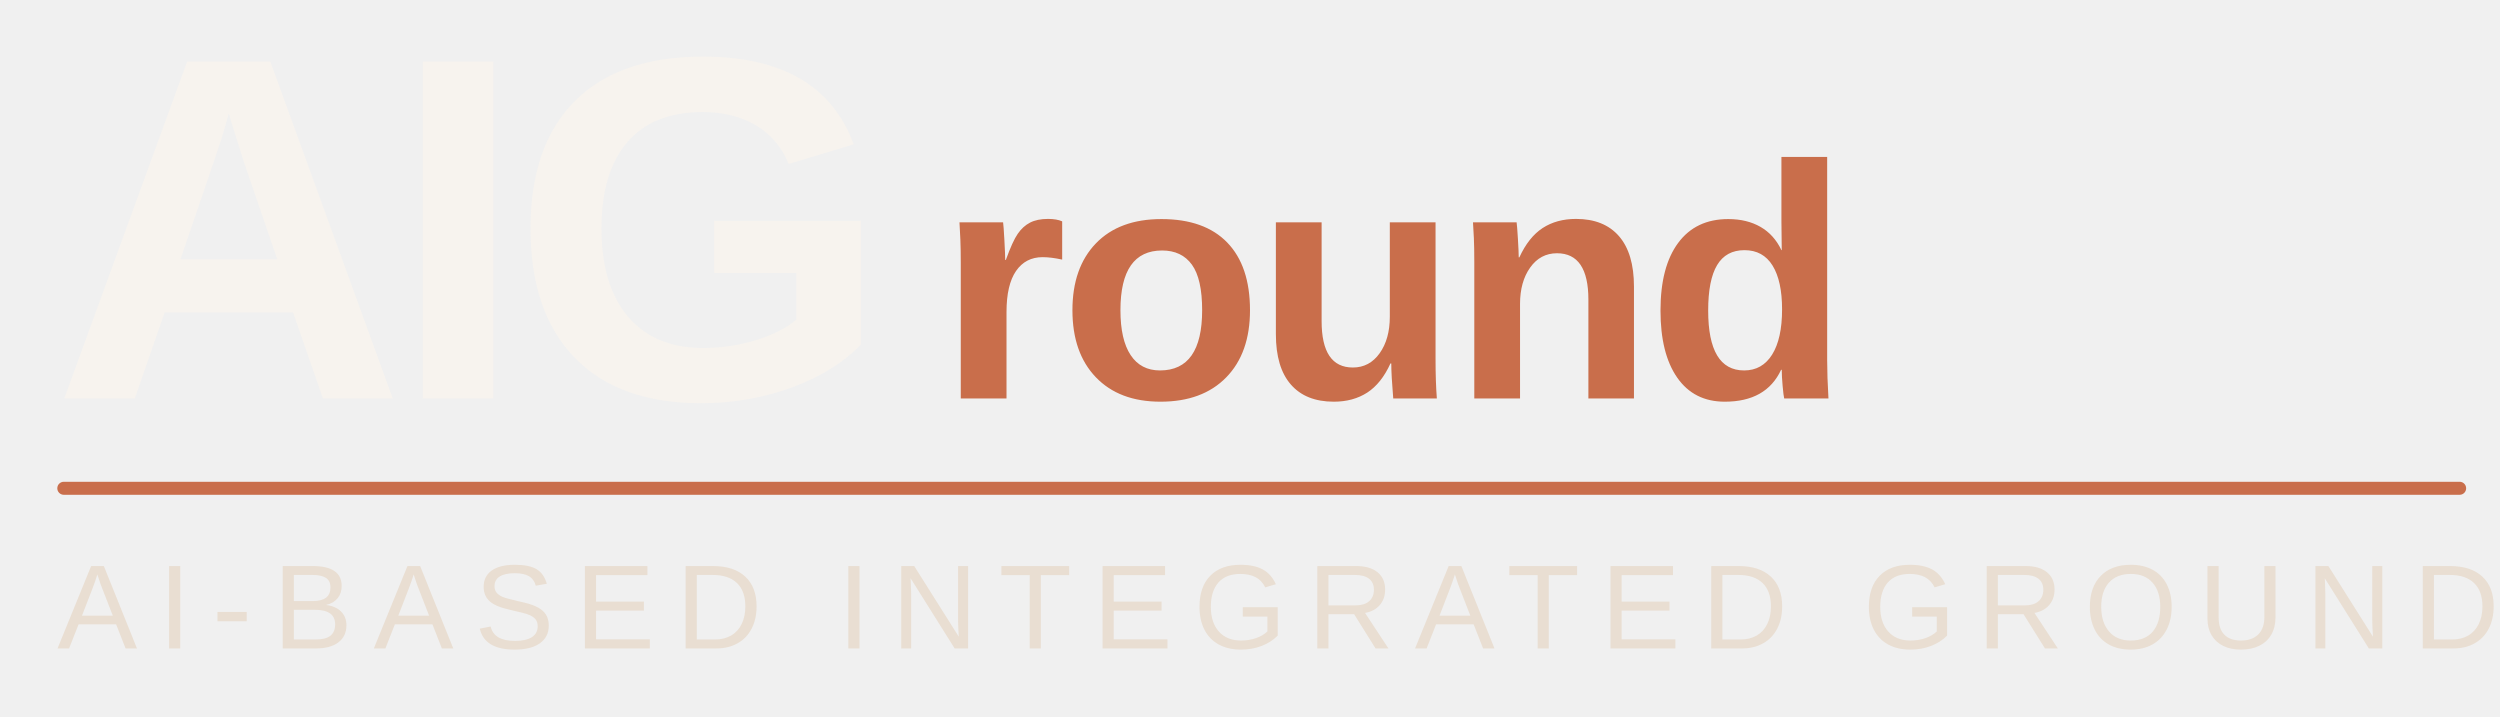
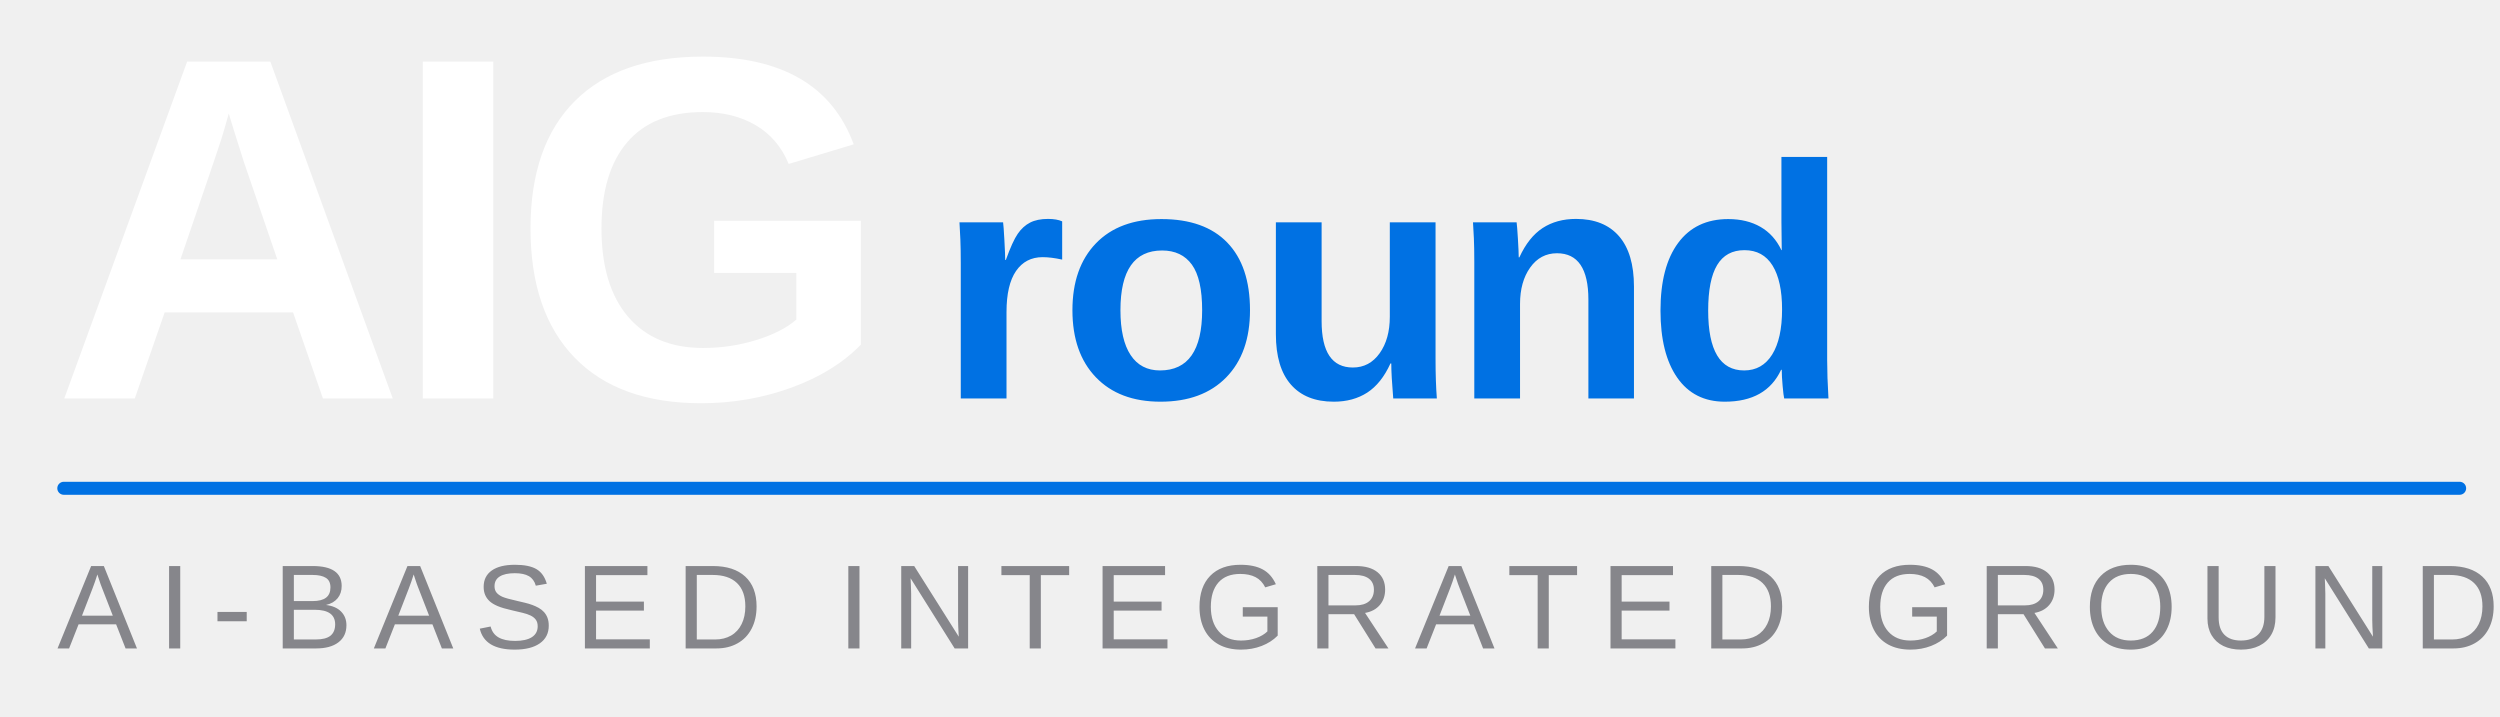
<svg xmlns="http://www.w3.org/2000/svg" width="960" height="275" viewBox="110 65 960 275" fill="none">
-   <text x="130" y="218" fill="#F7F3EE" font-size="188" font-weight="800" font-family="'Segoe UI', Arial, sans-serif" letter-spacing="-6">AIG</text>
-   <text x="470" y="218" fill="#C96E4B" font-size="128" font-weight="600" font-family="'Segoe UI', Arial, sans-serif" letter-spacing="-3">round</text>
-   <rect x="132" y="250" width="925" height="5" rx="2.5" fill="#C96E4B" />
-   <text x="132" y="314" fill="#E9DED2" font-size="46" font-weight="500" font-family="'Segoe UI', Arial, sans-serif" letter-spacing="8">AI-BASED INTEGRATED GROUND</text>
+   <text x="130" y="218" fill="#ffffff" font-size="188" font-weight="800" font-family="'Segoe UI', Arial, sans-serif" letter-spacing="-6">AIG</text>
+   <text x="470" y="218" fill="#0071e3" font-size="128" font-weight="600" font-family="'Segoe UI', Arial, sans-serif" letter-spacing="-3">round</text>
+   <rect x="132" y="250" width="925" height="5" rx="2.5" fill="#0071e3" />
+   <text x="132" y="314" fill="#86868b" font-size="46" font-weight="500" font-family="'Segoe UI', Arial, sans-serif" letter-spacing="8">AI-BASED INTEGRATED GROUND</text>
</svg>
